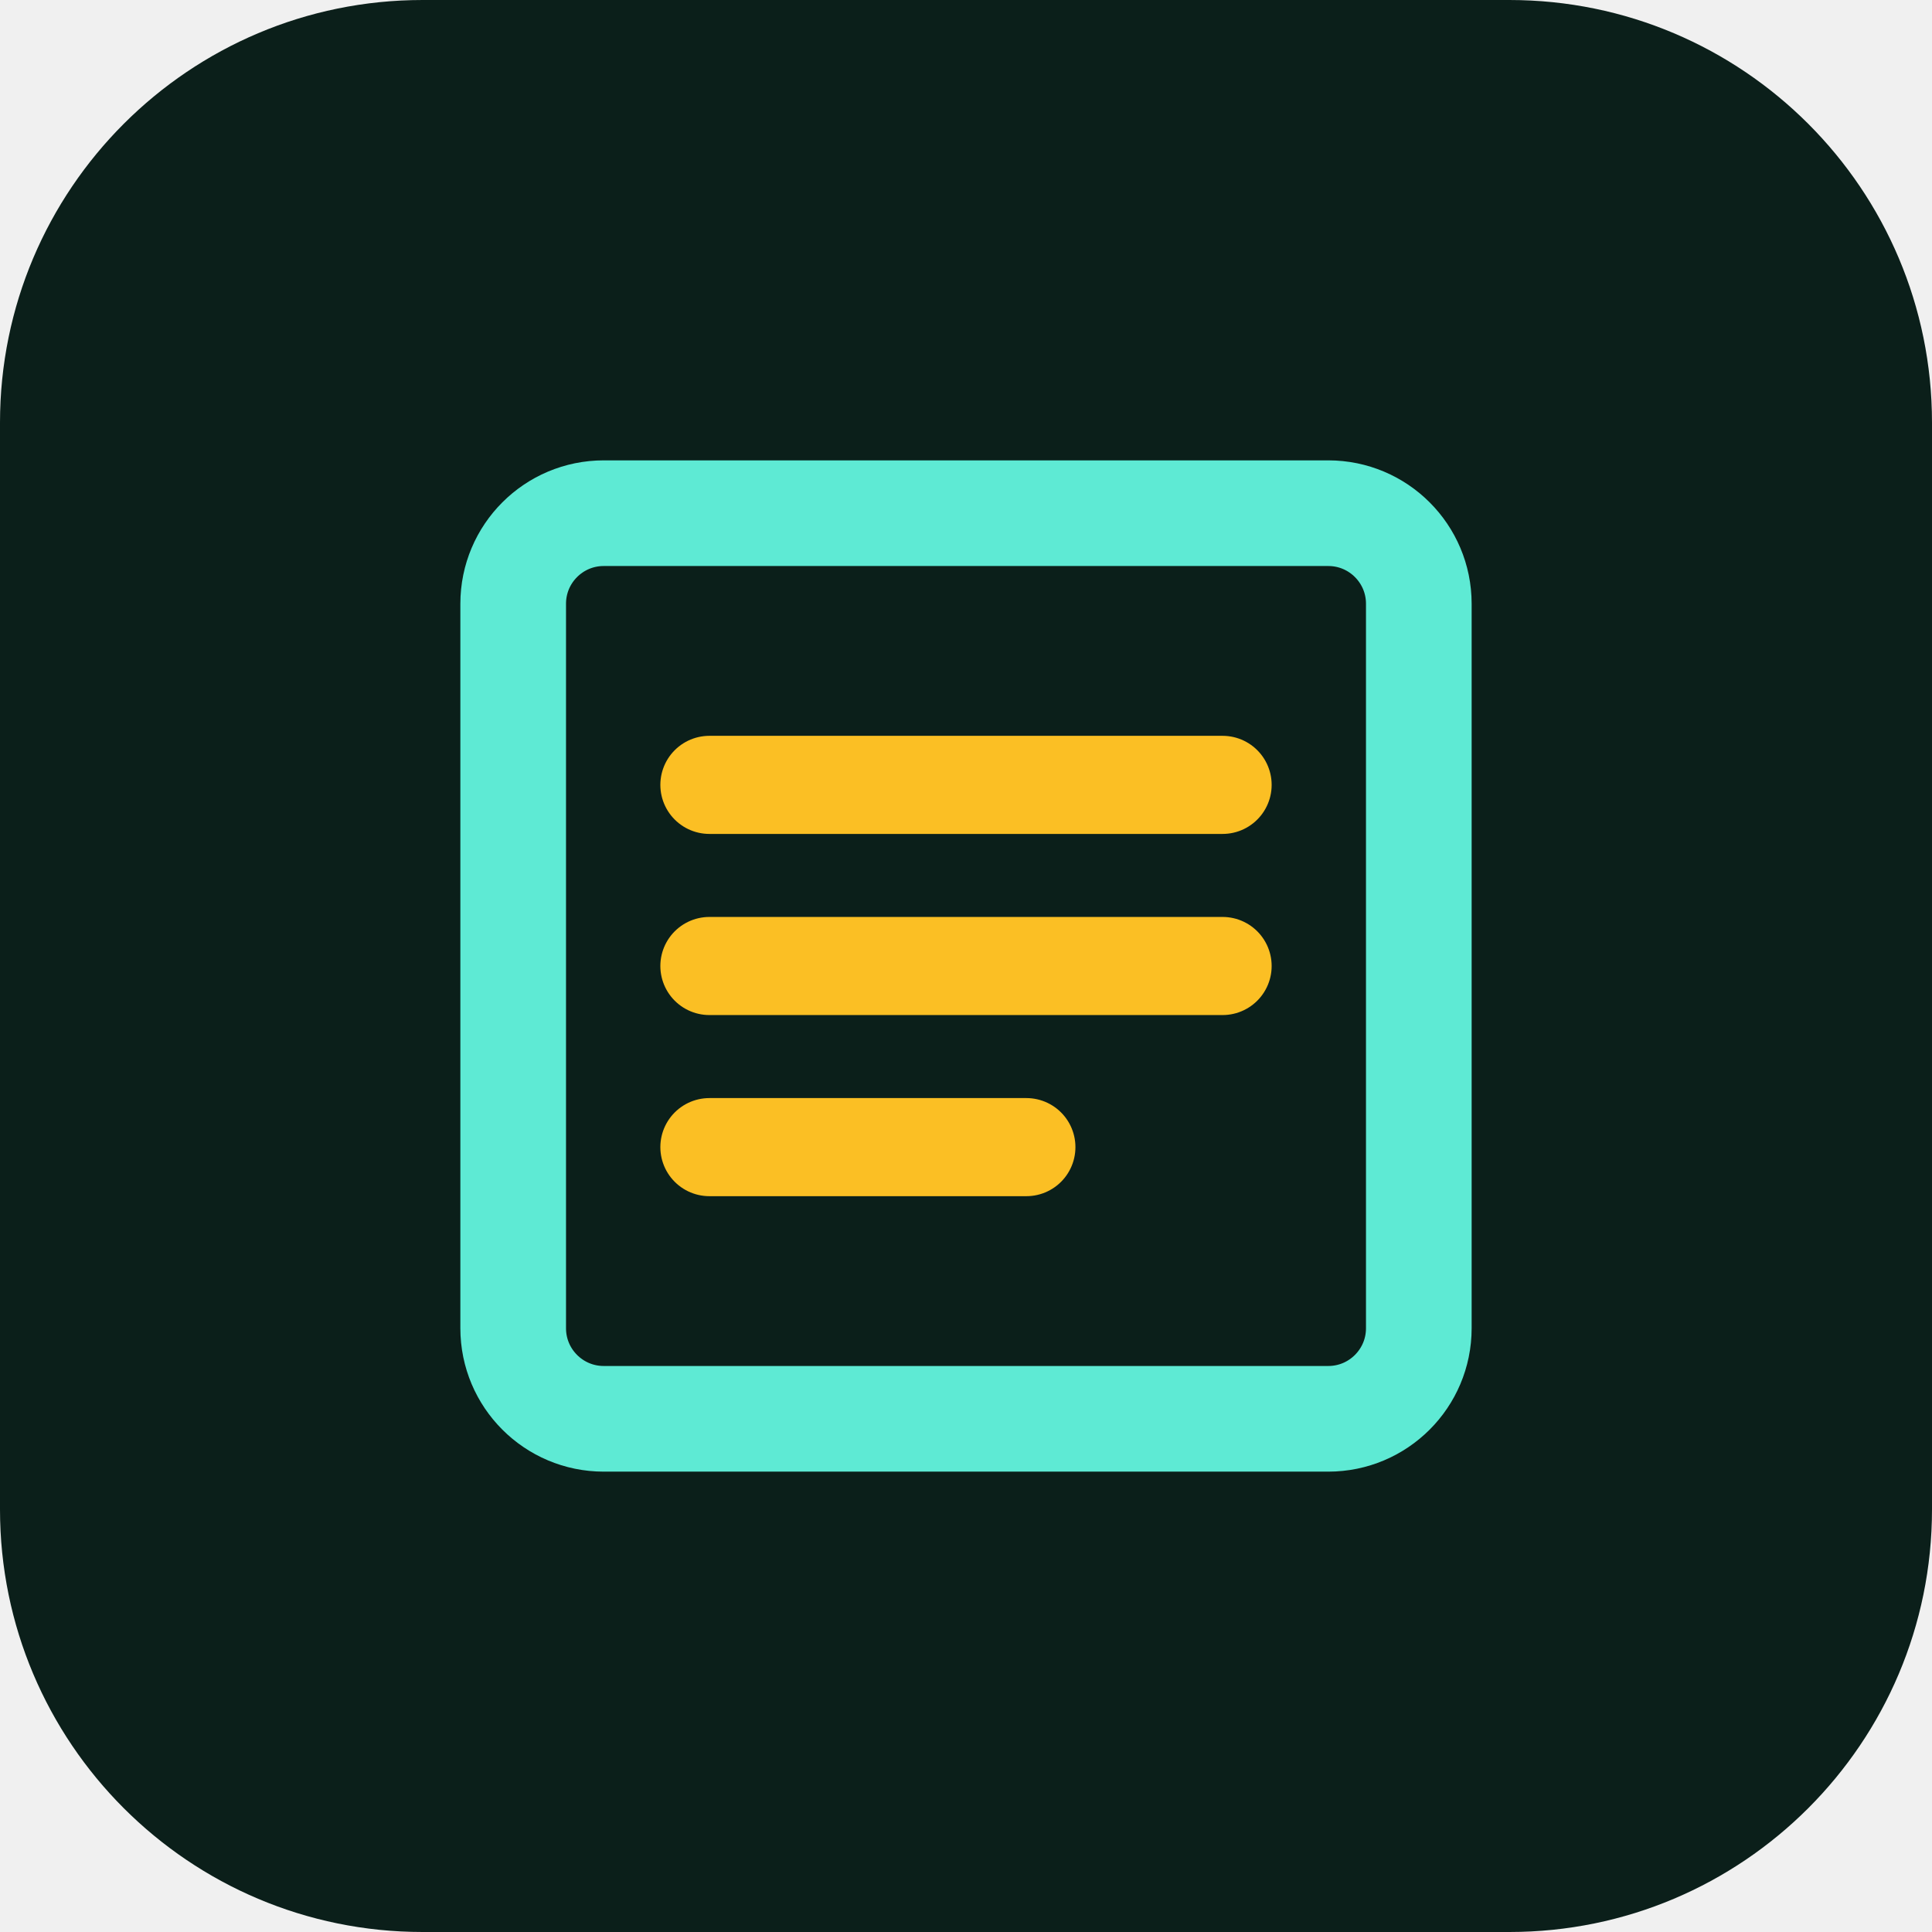
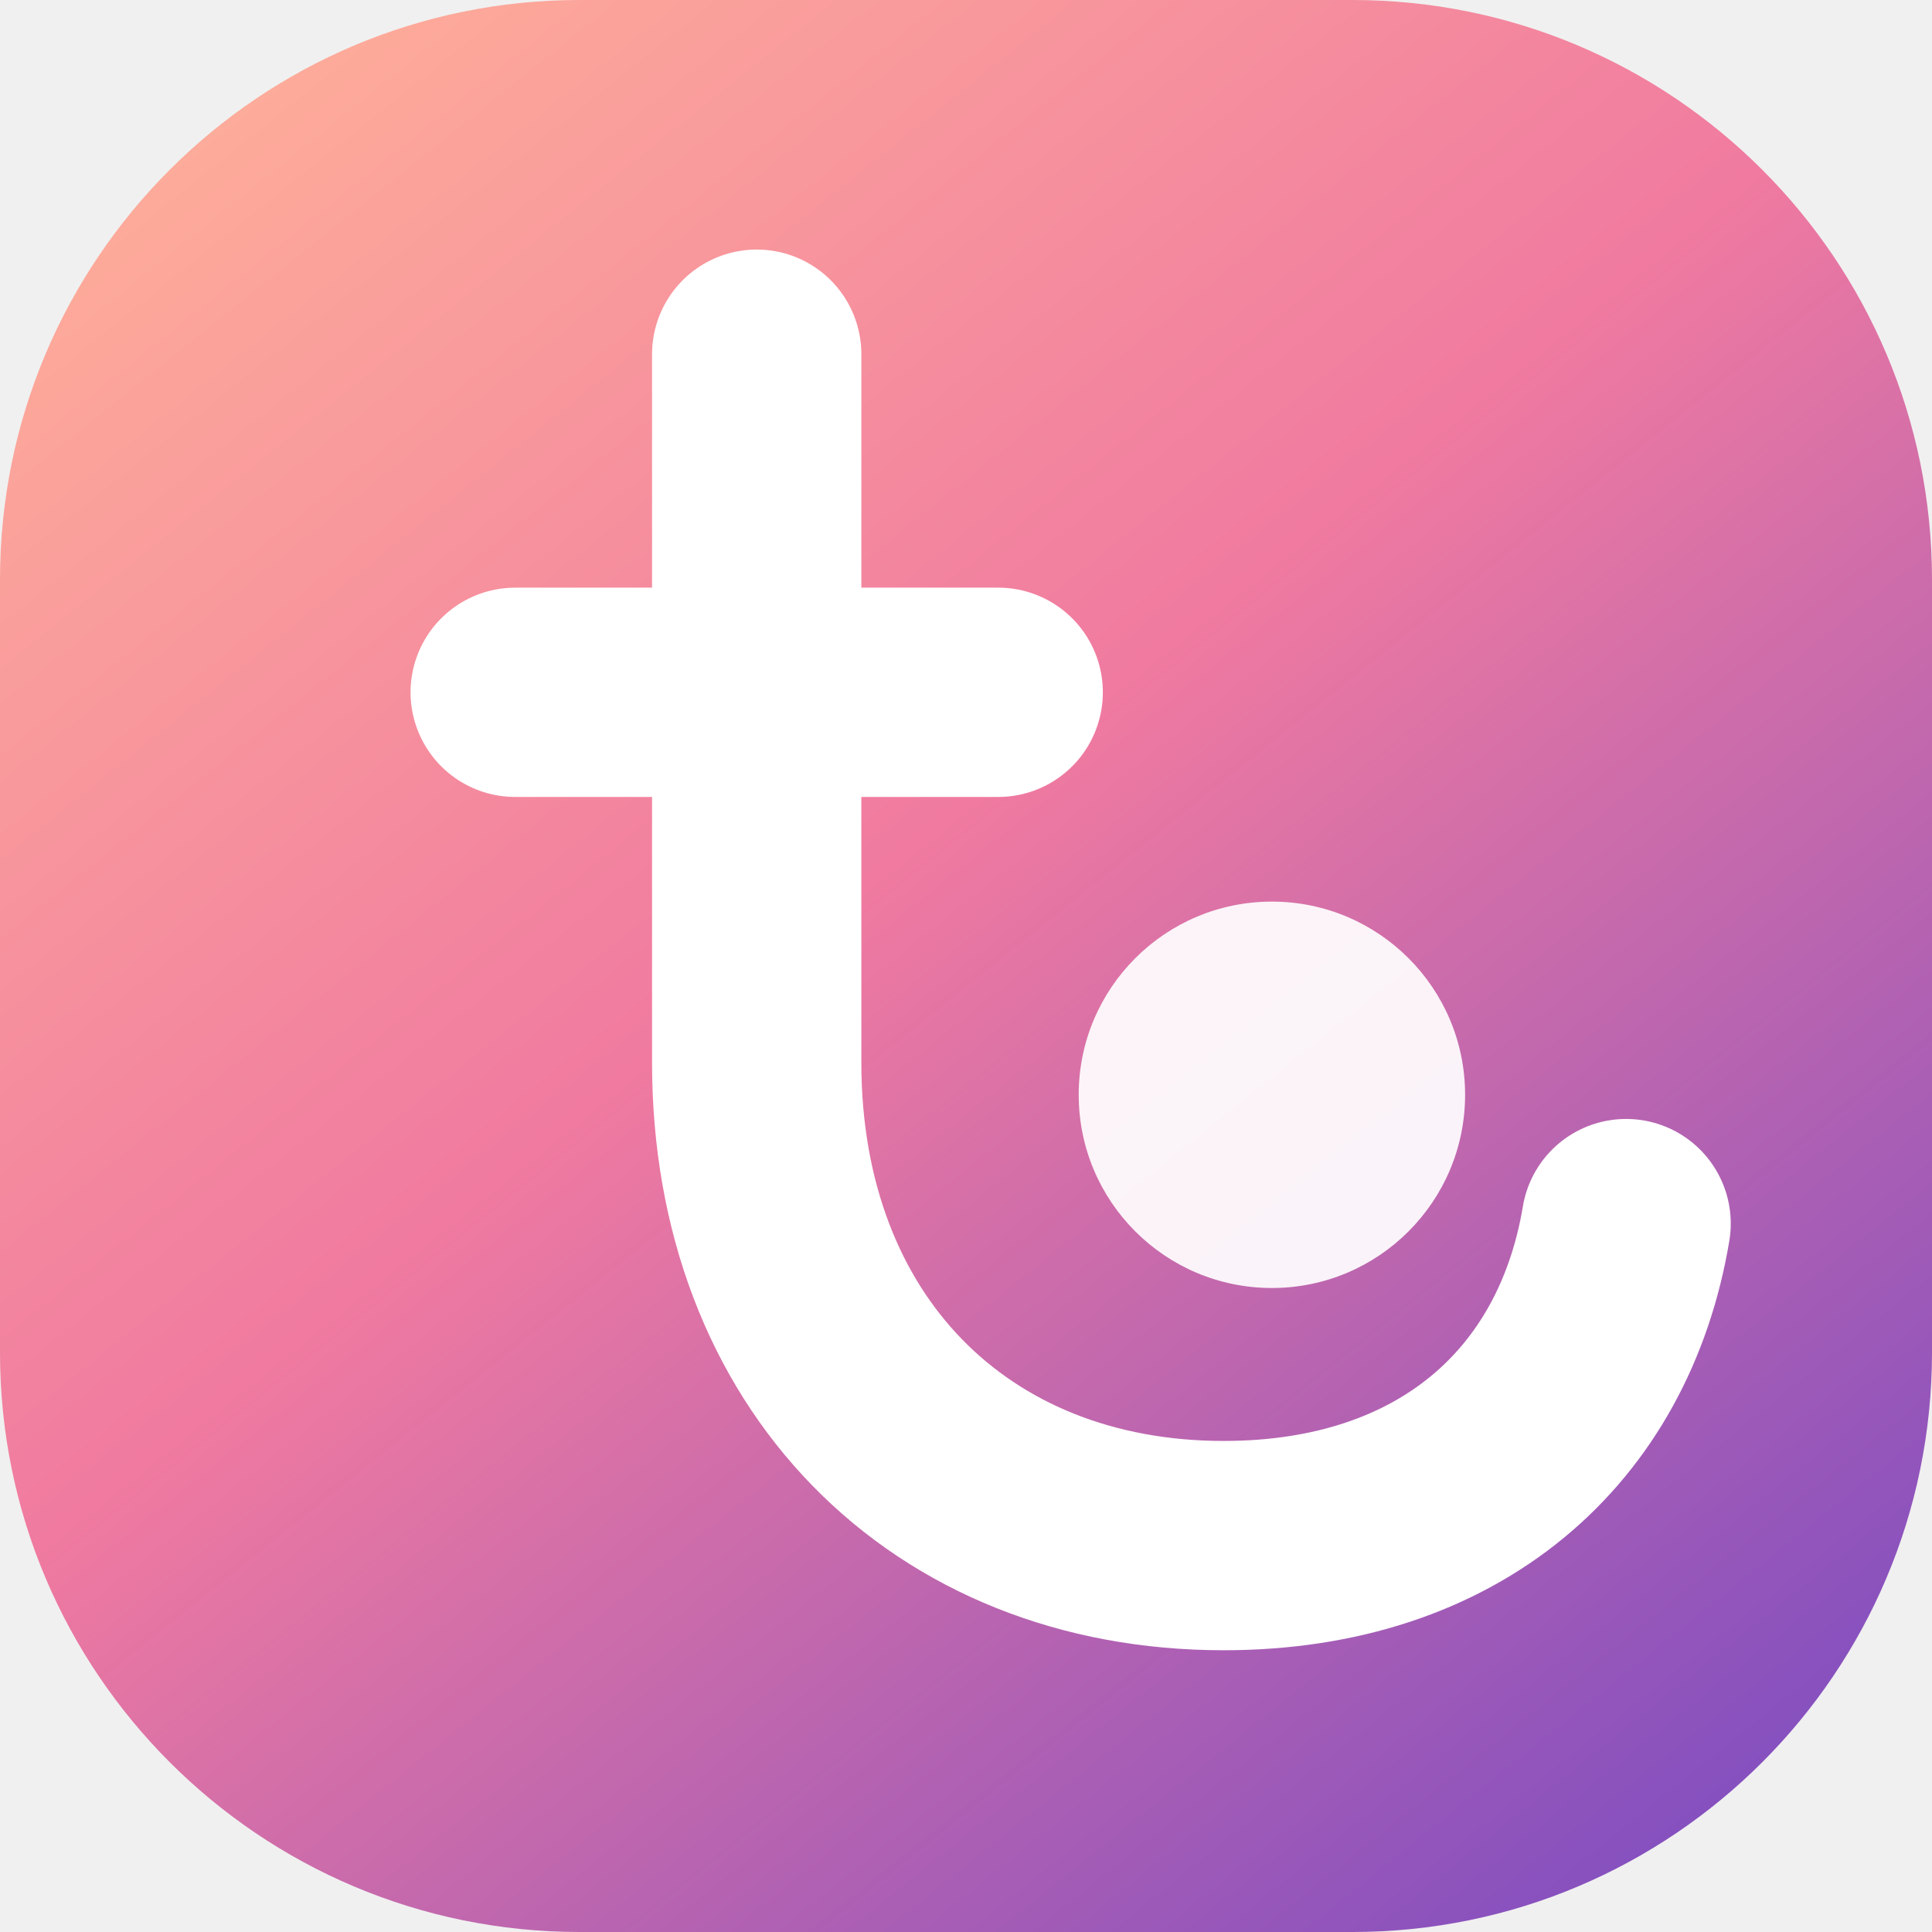
- <svg xmlns="http://www.w3.org/2000/svg" viewBox="0 0 512 512">
-   <rect width="512" height="512" rx="112" fill="#0b1f1a" />
-   <path d="M160 136h192a24 24 0 0 1 24 24v192a24 24 0 0 1-24 24H160a24 24 0 0 1-24-24V160a24 24 0 0 1 24-24z" fill="none" stroke="#5eead4" stroke-width="28" />
-   <path d="M188 208h136M188 256h136M188 304h84" stroke="#fbbf24" stroke-width="26" stroke-linecap="round" />
+ <svg xmlns="http://www.w3.org/2000/svg" viewBox="0 0 120 120">
+   <defs>
+     <linearGradient id="a" x1=".1" y1="0" x2=".9" y2="1">
+       <stop offset="0" stop-color="#FFB199" />
+       <stop offset=".45" stop-color="#F07AA0" />
+       <stop offset="1" stop-color="#7B4CC2" />
+     </linearGradient>
+   </defs>
+   <rect width="120" height="120" rx="36" fill="url(#a)" />
+   <path d="M47 22V66c0 18 12 30 29 30 14 0 23-8 25-20" fill="none" stroke="#fff" stroke-width="13" stroke-linecap="round" />
+   <path d="M32 43h30" stroke="#fff" stroke-width="13" stroke-linecap="round" />
+   <circle cx="79" cy="68" r="12" fill="#fff" opacity=".92" />
</svg>
